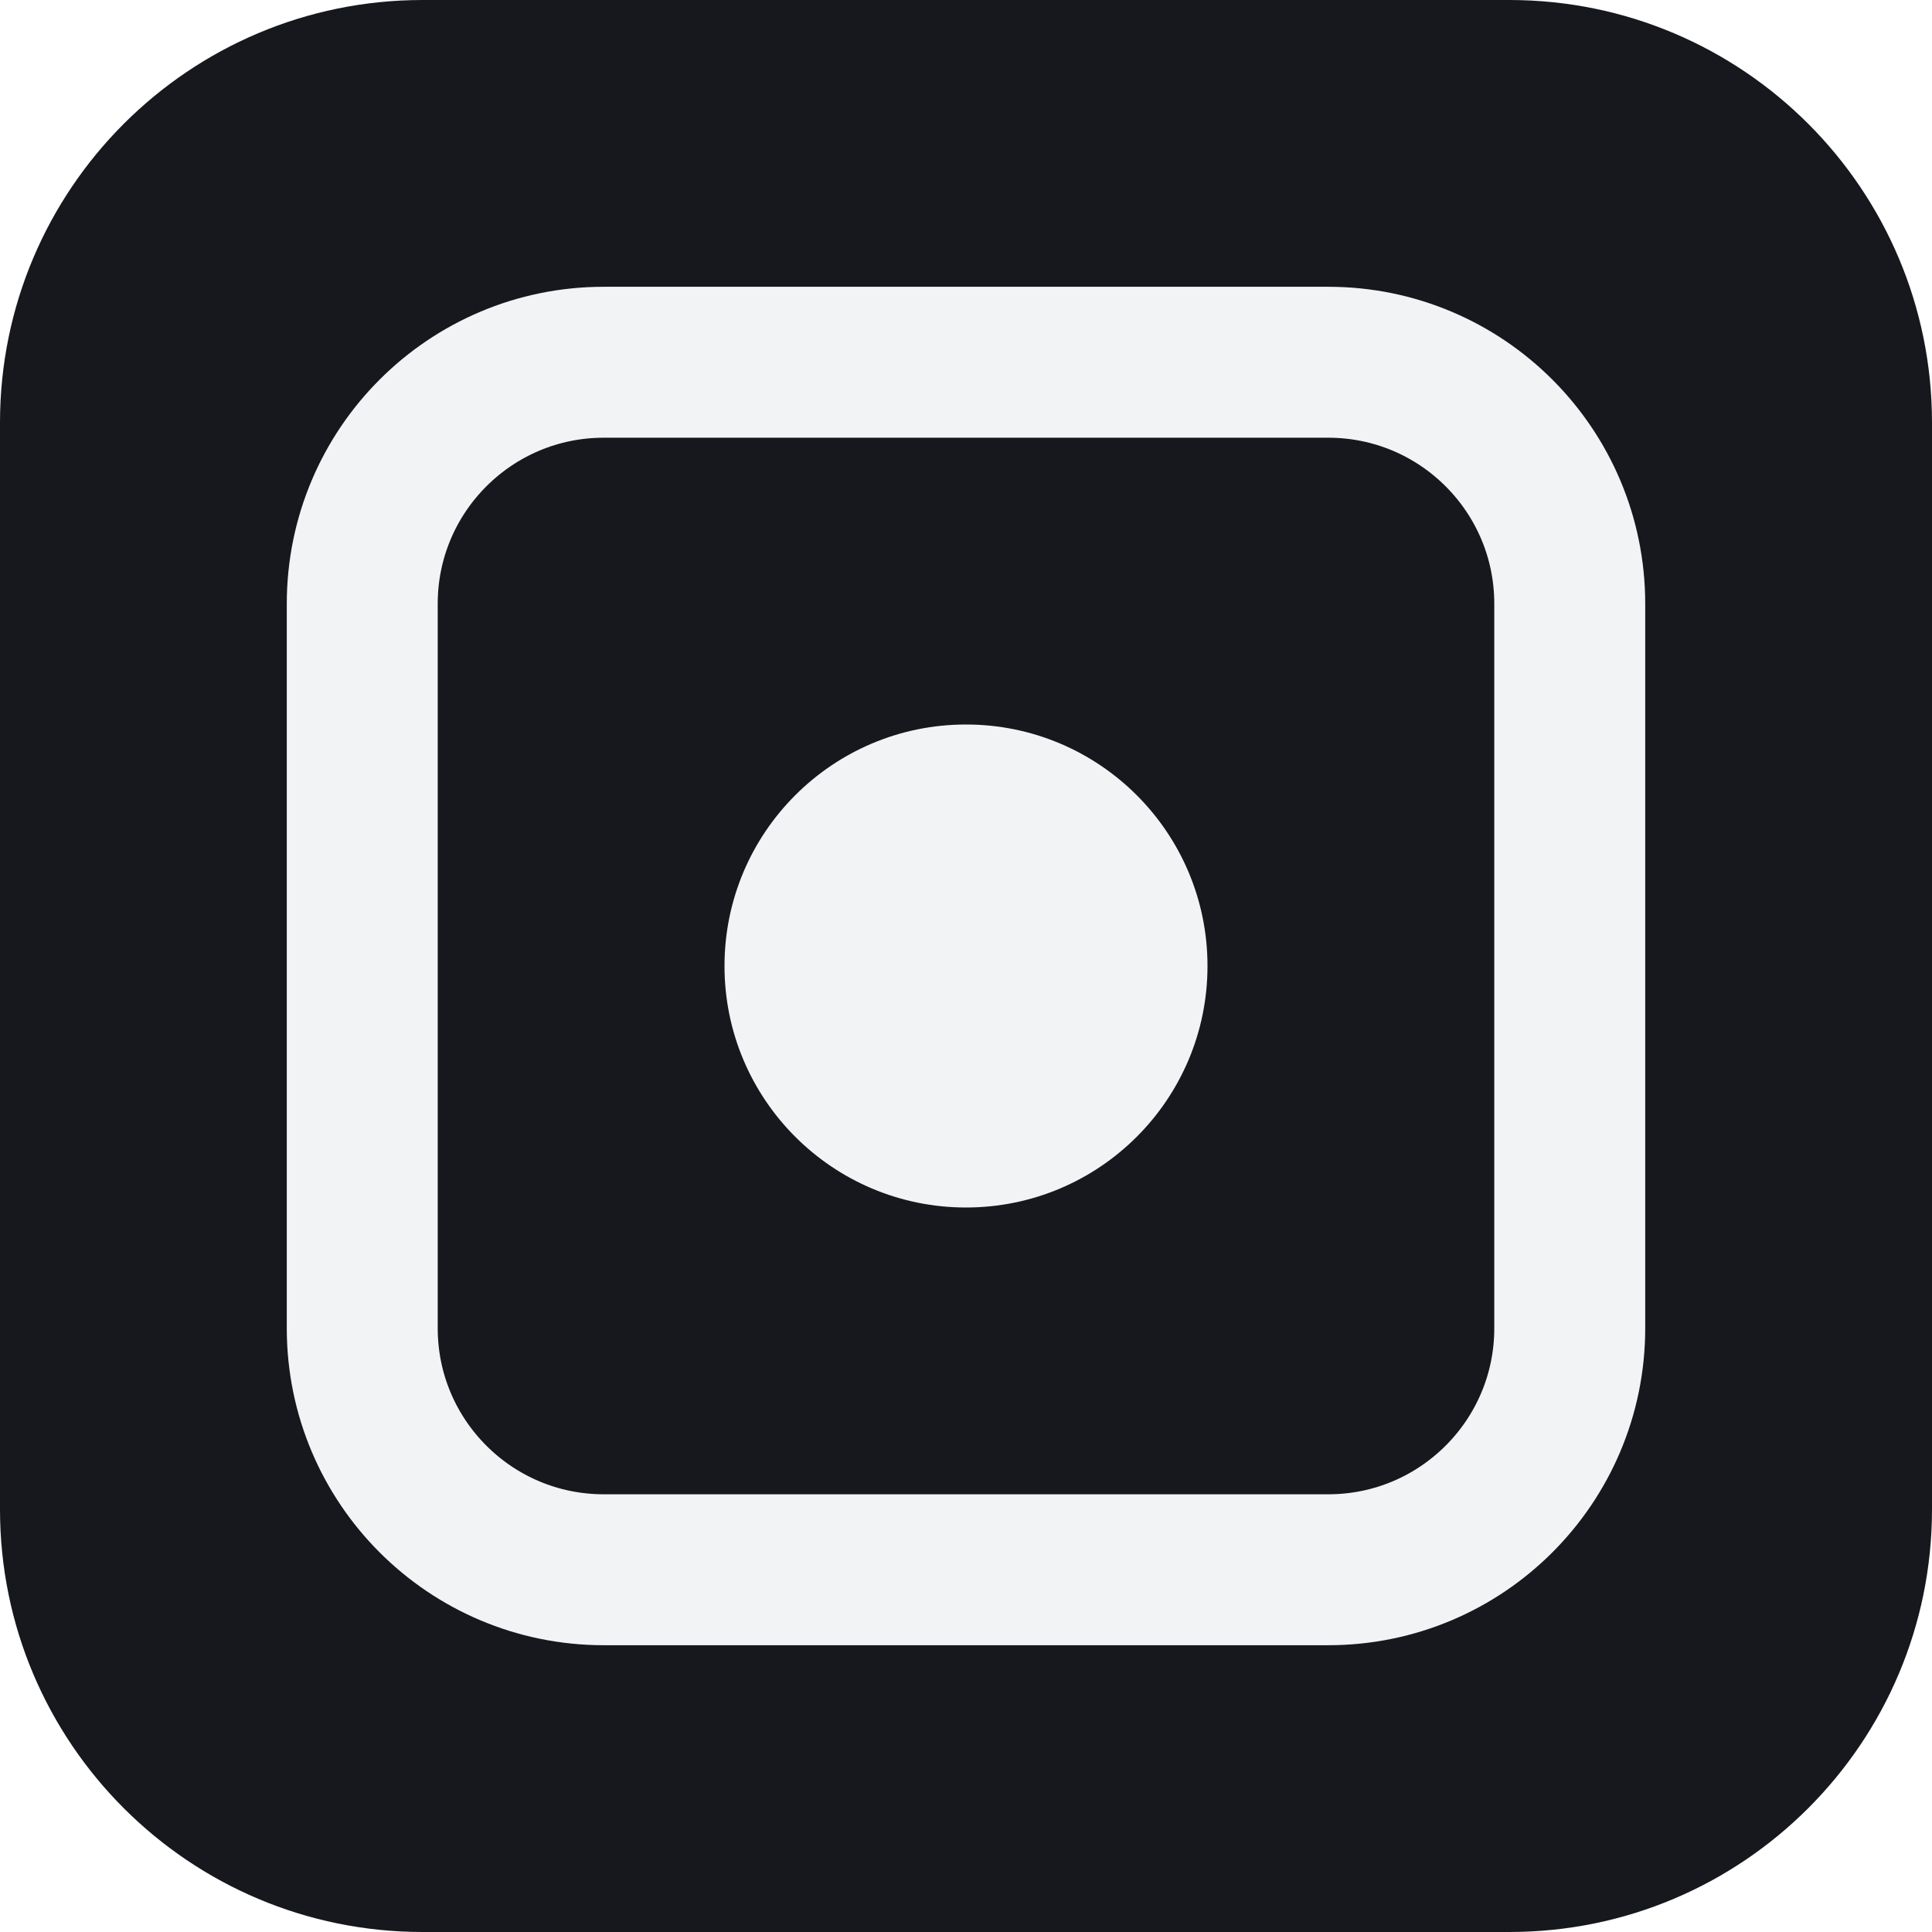
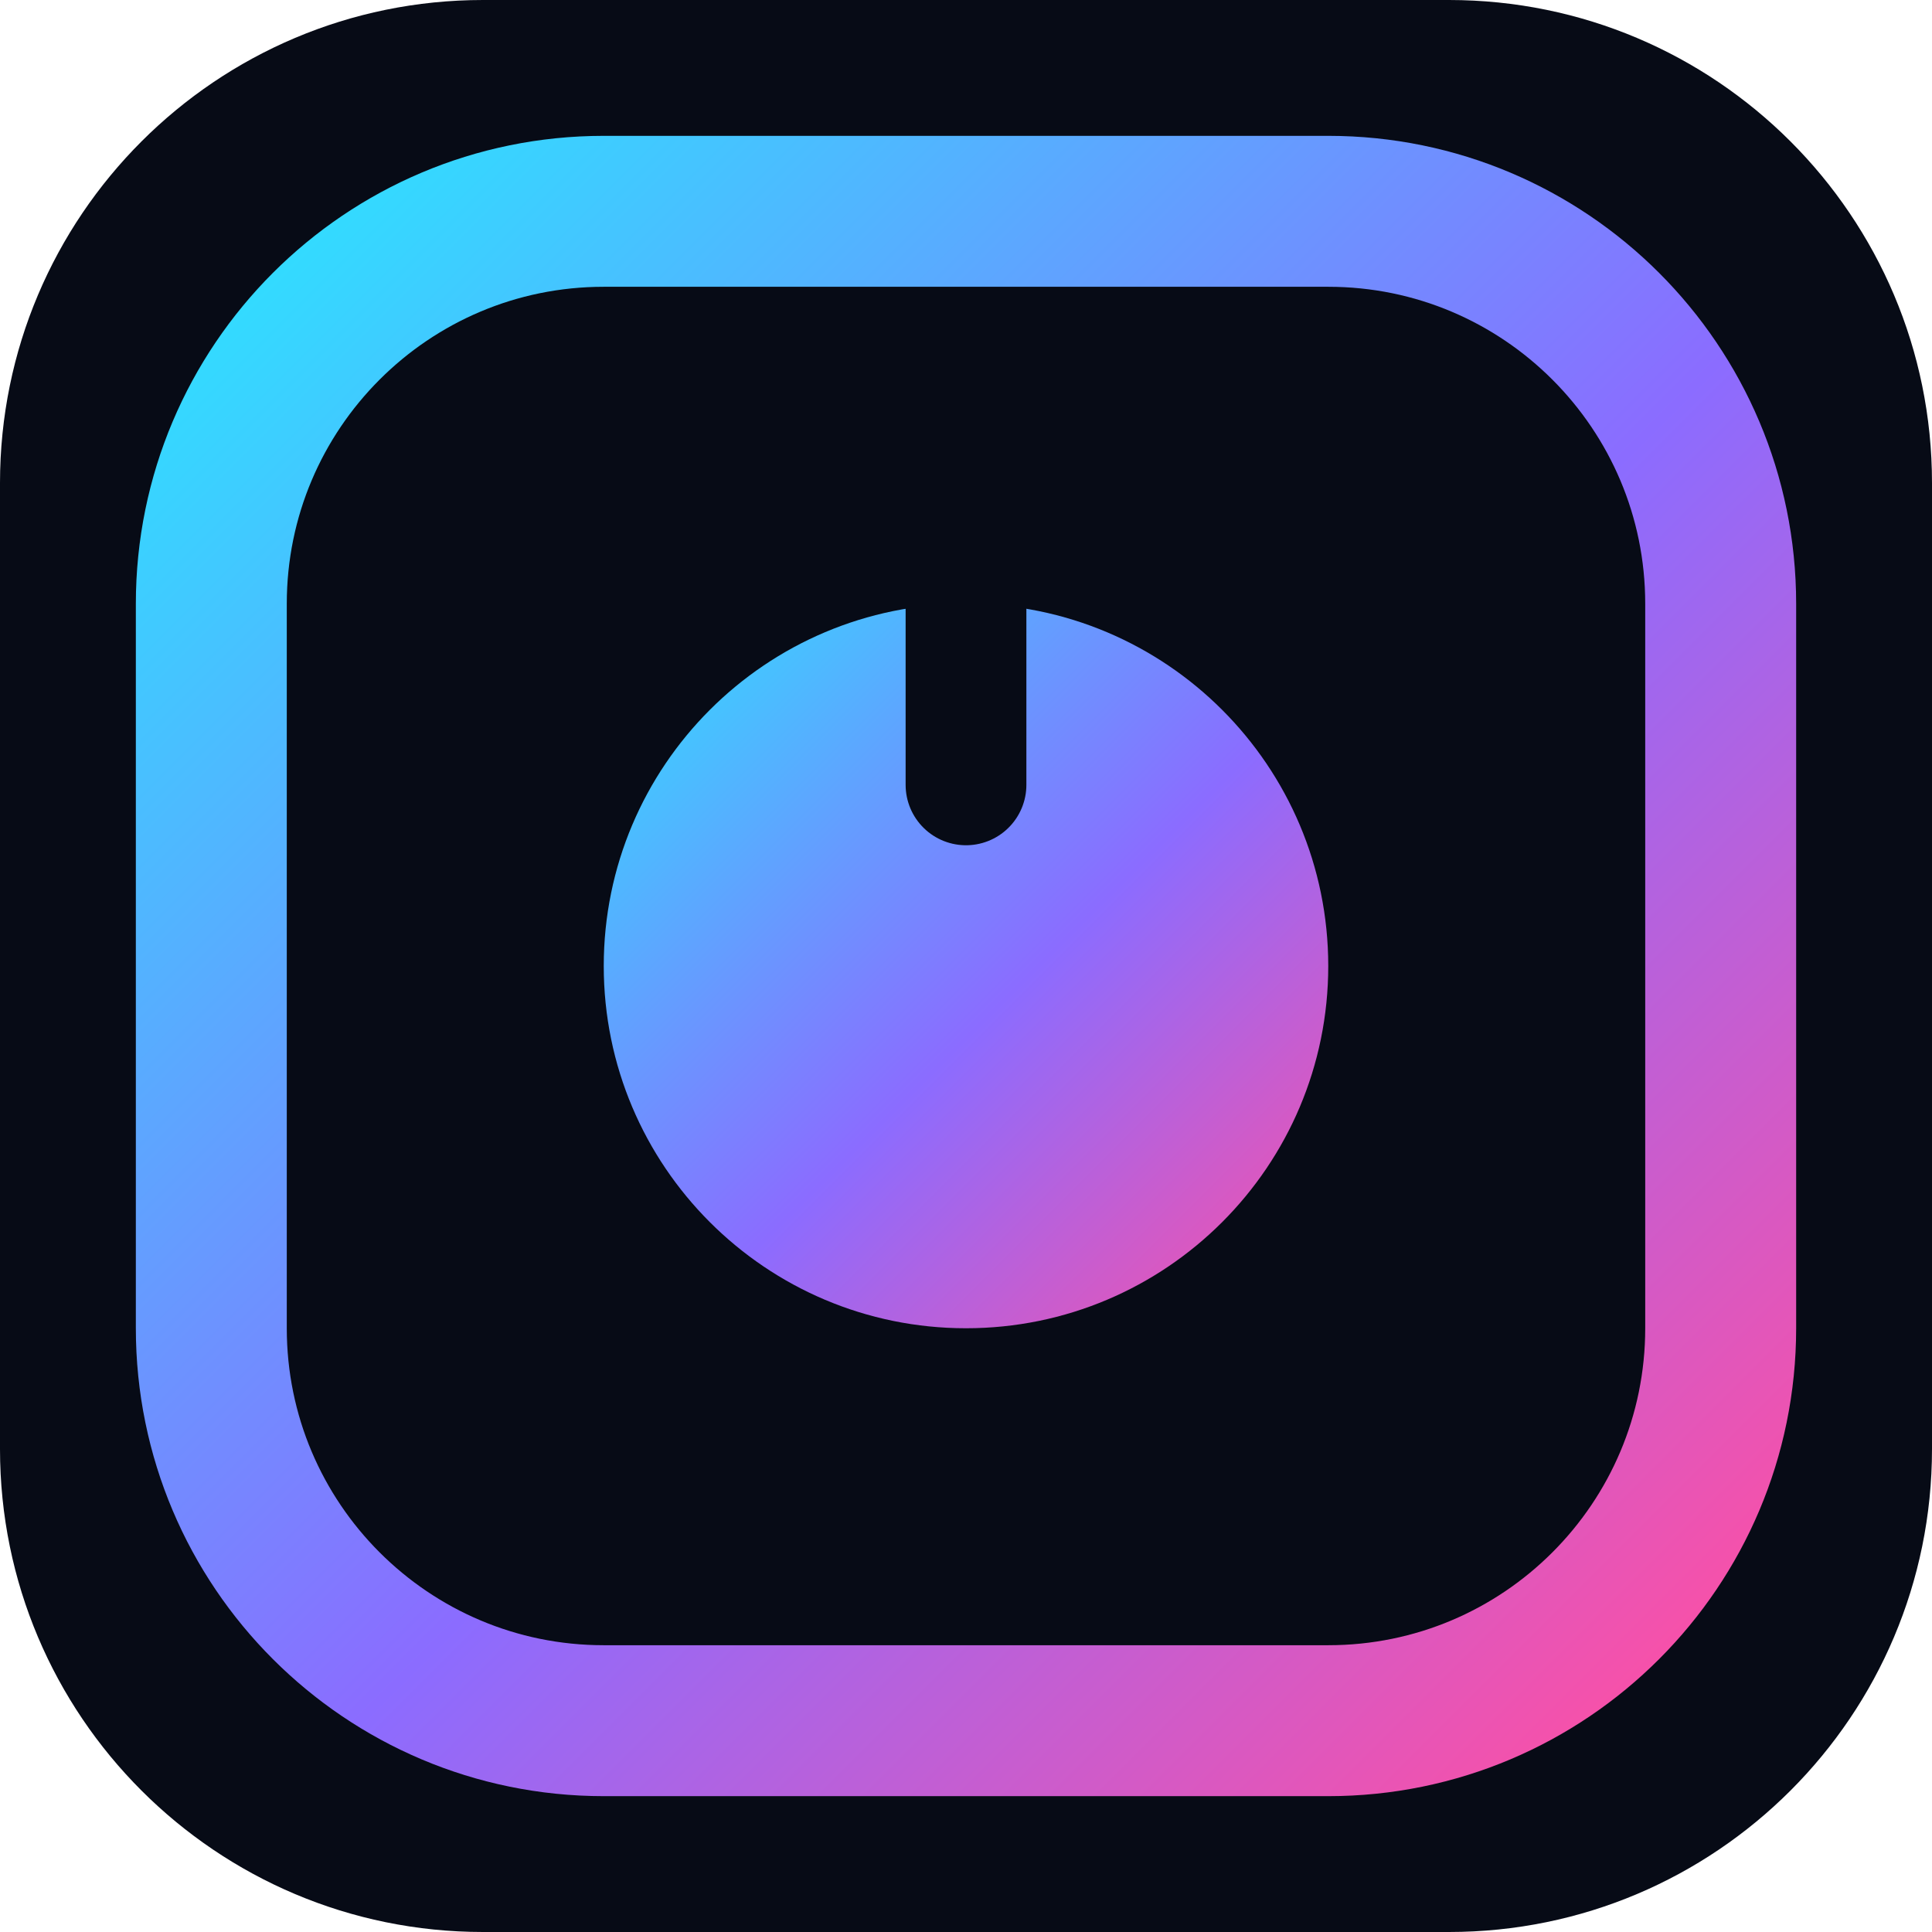
<svg xmlns="http://www.w3.org/2000/svg" viewBox="0 0 64 64">
-   <rect width="64" height="64" rx="14" fill="#16181d" />
-   <rect x="12" y="12" width="40" height="40" rx="8" fill="none" stroke="#f2f3f5" stroke-width="5" />
-   <circle cx="32" cy="32" r="8" fill="#f2f3f5" />
+   <defs>
+     <linearGradient id="g" x1="0" y1="0" x2="1" y2="1">
+       <stop offset="0" stop-color="#2de2ff" />
+       <stop offset=".55" stop-color="#8b6cff" />
+       <stop offset="1" stop-color="#ff4fa3" />
+     </linearGradient>
+   </defs>
+   <rect width="64" height="64" rx="16" fill="#070b16" />
+   <rect x="7" y="7" width="50" height="50" rx="13" fill="none" stroke="url(#g)" stroke-width="5" />
+   <circle cx="32" cy="32" r="12" fill="url(#g)" />
+   <path d="M32 20v6" stroke="#070b16" stroke-width="4" stroke-linecap="round" />
</svg>
